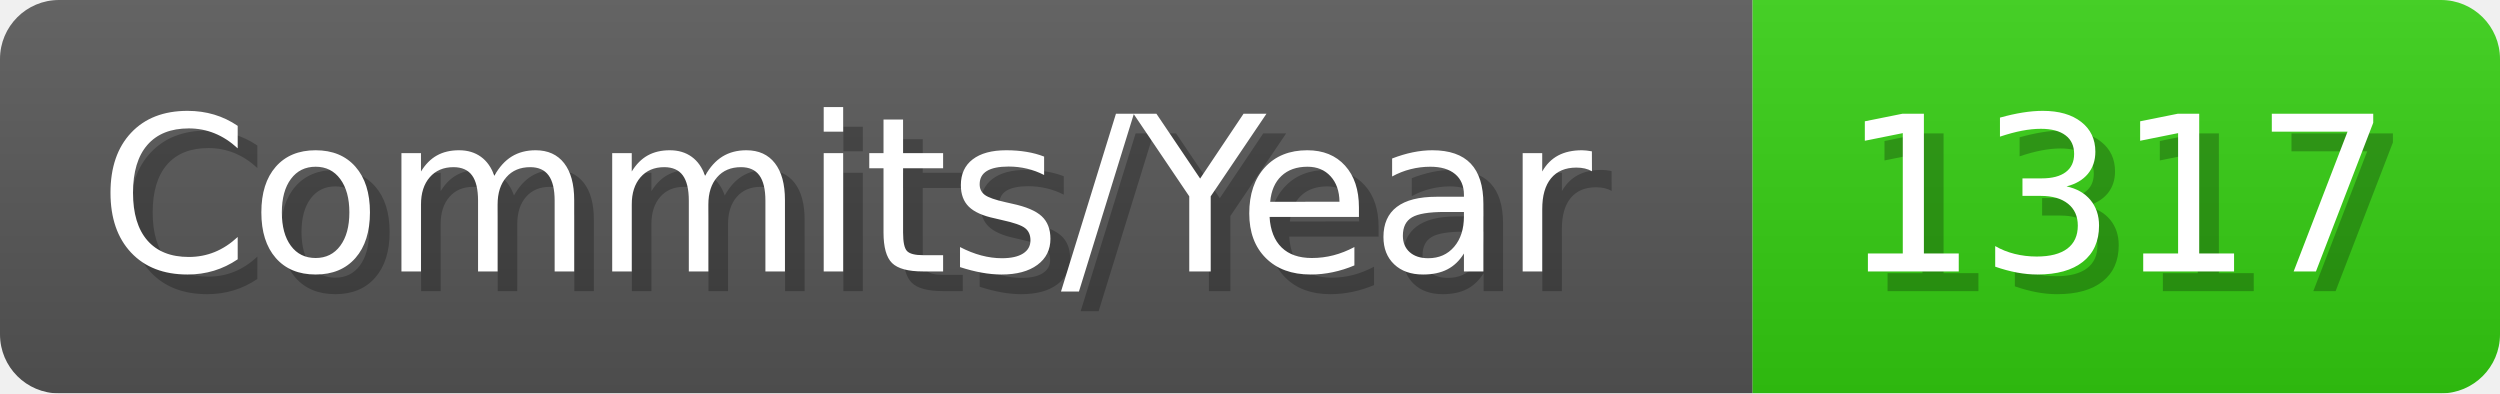
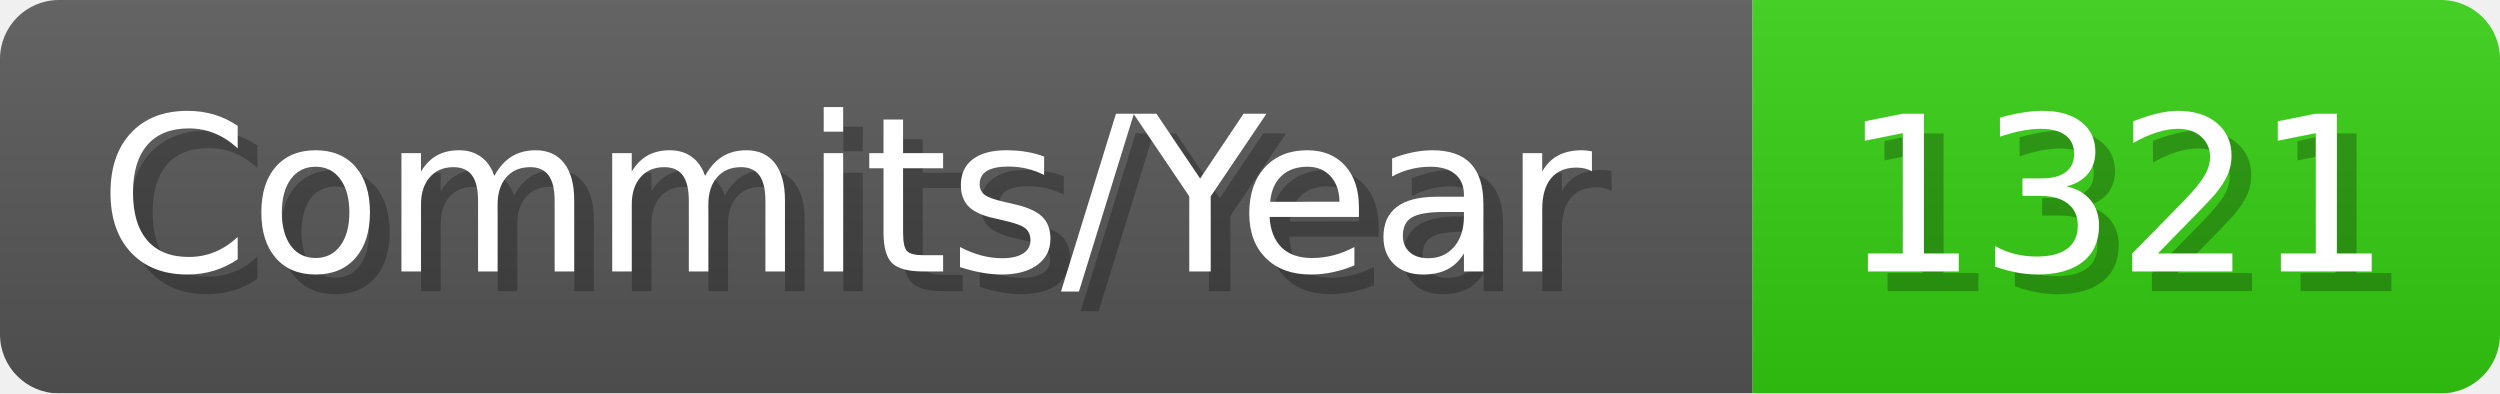
- <svg xmlns="http://www.w3.org/2000/svg" width="127.1" height="20" viewBox="0 0 1271 200" role="img" aria-label="Commits/Year: 1317">
+ <svg xmlns="http://www.w3.org/2000/svg" width="127.1" height="20" viewBox="0 0 1271 200" role="img" aria-label="Commits/Year: 1321">
  <linearGradient id="aUPdi" x2="0" y2="100%">
    <stop offset="0" stop-opacity=".1" stop-color="#EEE" />
    <stop offset="1" stop-opacity=".1" />
  </linearGradient>
  <mask id="WfAiQ">
    <rect width="1271" height="200" rx="30" fill="#FFF" />
  </mask>
  <g mask="url(#WfAiQ)">
    <rect width="891" height="200" fill="#555" />
    <rect width="380" height="200" fill="#3C1" x="891" />
    <rect width="1271" height="200" fill="url(#aUPdi)" />
  </g>
  <g aria-hidden="true" fill="#fff" text-anchor="start" font-family="Verdana,DejaVu Sans,sans-serif" font-size="110">
    <text x="60" y="148" textLength="791" fill="#000" opacity="0.25">Commits/Year</text>
    <text x="50" y="138" textLength="791">Commits/Year</text>
-     <text x="946" y="148" textLength="280" fill="#000" opacity="0.25">1317</text>
-     <text x="936" y="138" textLength="280">1317</text>
+     <text x="946" y="148" textLength="280" fill="#000" opacity="0.25">1321</text>
+     <text x="936" y="138" textLength="280">1321</text>
  </g>
</svg>
